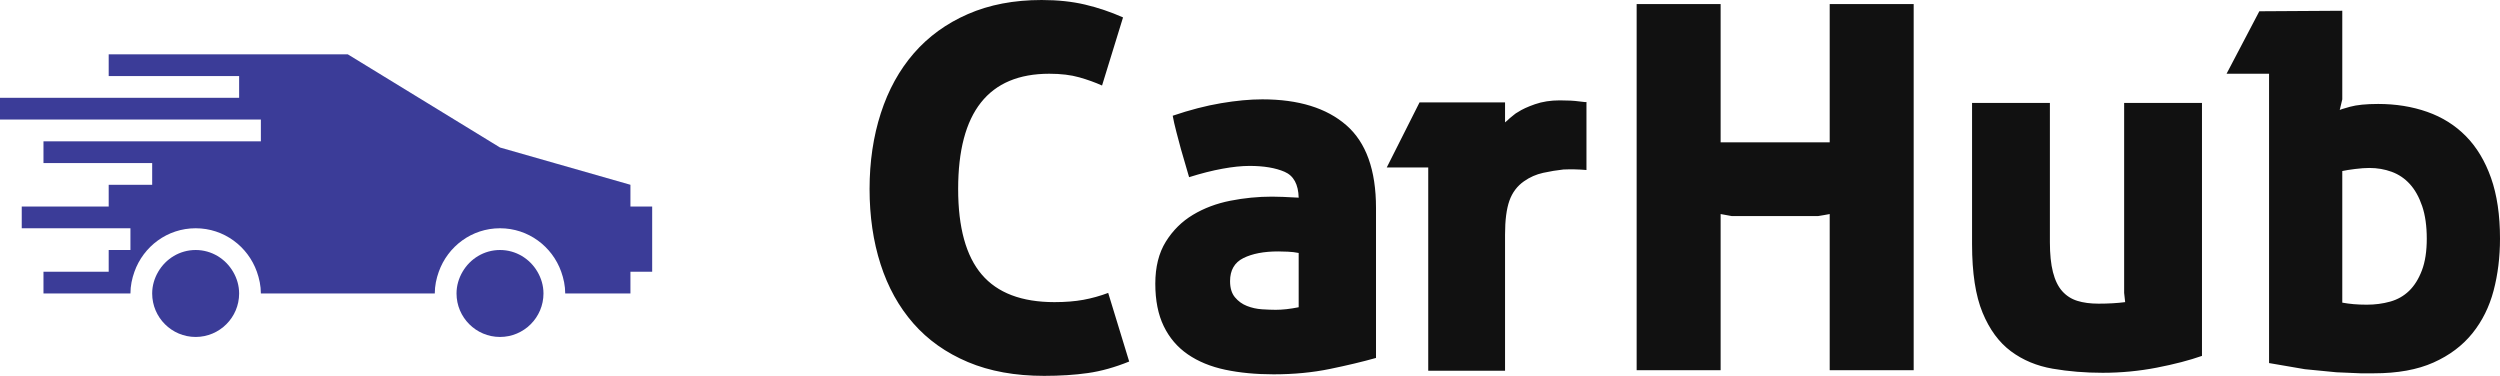
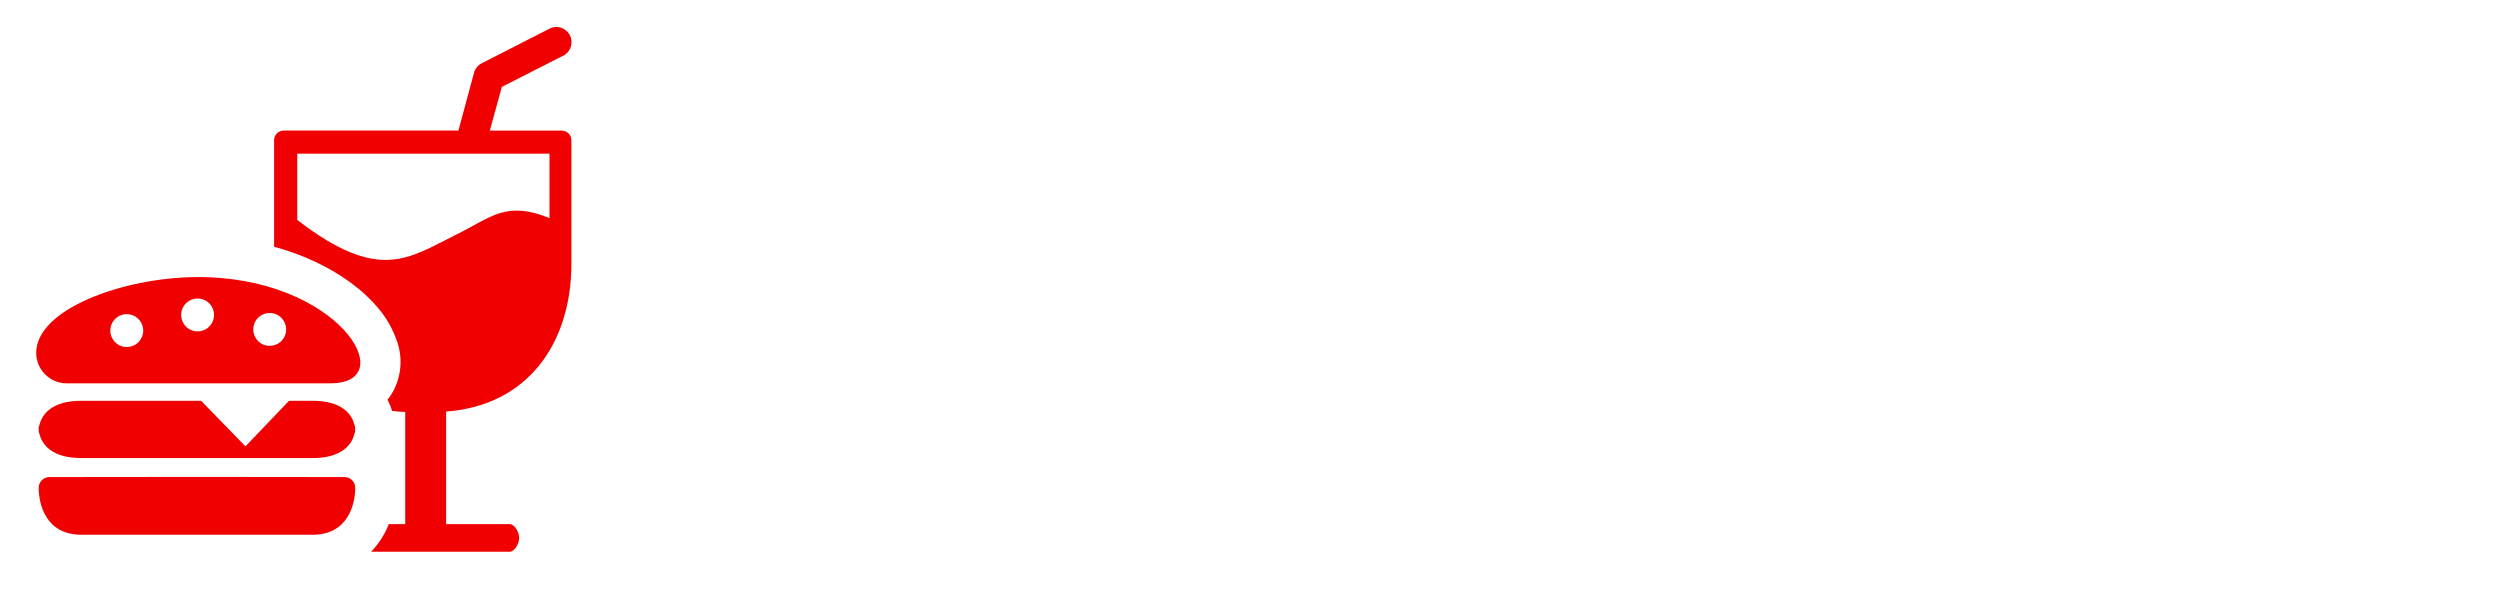
- <svg xmlns="http://www.w3.org/2000/svg" width="501.28" height="75.365" viewBox="0 0 230 34.579" class="css-1j8o68f" version="1.1" id="svg17">
-   <defs id="SvgjsDefs2381" />
-   <g id="SvgjsG2382" featurekey="PG4fjM-0" transform="matrix(2,0,0,2,0,-19)" fill="#3b3c98">
-     <g transform="translate(-270 -140)" id="g11">
-       <g id="g9">
-         <path d="M279,161c-0.736,0-1.375,0.405-1.722,1c-0.172,0.295-0.278,0.635-0.278,1c0,1.102,0.897,2,2,2c1.103,0,2-0.898,2-2    c0-0.365-0.105-0.705-0.278-1C280.375,161.405,279.737,161,279,161z" id="path3" />
-         <path d="M293,161c-0.736,0-1.375,0.405-1.722,1c-0.172,0.295-0.278,0.635-0.278,1c0,1.102,0.897,2,2,2c1.103,0,2-0.898,2-2    c0-0.365-0.105-0.705-0.278-1C294.375,161.405,293.737,161,293,161z" id="path5" />
-         <path d="M299,159v-1l-6-1.715L286,152h-11v1h6v1h-11v1h12v1h-10v1h5v1h-2v1h-4v1h5v1h-1v1h-3v1h4c0-0.352,0.072-0.686,0.184-1    c0.414-1.162,1.512-2,2.816-2c1.305,0,2.402,0.838,2.816,2c0.111,0.314,0.184,0.648,0.184,1h8c0-0.352,0.072-0.686,0.184-1    c0.414-1.162,1.512-2,2.816-2c1.305,0,2.402,0.838,2.816,2c0.111,0.314,0.184,0.648,0.184,1h3v-1h1v-3H299z" id="path7" />
-       </g>
-     </g>
-   </g>
-   <g id="SvgjsG2383" featurekey="jxYttZ-0" transform="matrix(2.355529,0,0,2.355529,78.25691,-13.04958)" fill="#111111">
-     <path d="M10.88 19.66 c-0.56 0.227 -1.097 0.377 -1.61 0.45 s-1.083 0.11 -1.71 0.11 c-1.133 0 -2.127 -0.18 -2.98 -0.54 s-1.563 -0.863 -2.13 -1.51 s-0.993 -1.417 -1.28 -2.31 s-0.43 -1.873 -0.43 -2.94 s0.147 -2.053 0.44 -2.96 s0.723 -1.687 1.29 -2.34 s1.27 -1.163 2.11 -1.53 s1.8 -0.55 2.88 -0.55 c0.627 0 1.193 0.06 1.7 0.18 s1 0.287 1.48 0.5 l-0.82 2.66 c-0.267 -0.12 -0.563 -0.227 -0.89 -0.32 s-0.717 -0.14 -1.17 -0.14 c-2.373 0 -3.56 1.5 -3.56 4.5 c0 1.507 0.307 2.62 0.92 3.34 s1.56 1.08 2.84 1.08 c0.427 0 0.803 -0.03 1.13 -0.09 s0.65 -0.15 0.97 -0.27 z M17.5 15.42 c-0.133 -0.027 -0.273 -0.043 -0.42 -0.05 s-0.273 -0.01 -0.38 -0.01 c-0.56 0 -1.013 0.087 -1.36 0.26 s-0.52 0.473 -0.52 0.9 c0 0.267 0.063 0.477 0.19 0.63 s0.283 0.267 0.47 0.34 s0.383 0.117 0.59 0.13 s0.383 0.02 0.53 0.02 c0.267 0 0.567 -0.033 0.9 -0.1 l0 -2.12 z M16.46 13.22 c0.107 0 0.25 0.003 0.43 0.01 s0.383 0.017 0.61 0.03 c-0.013 -0.52 -0.197 -0.857 -0.55 -1.01 s-0.81 -0.23 -1.37 -0.23 c-0.307 0 -0.66 0.037 -1.06 0.11 s-0.833 0.183 -1.3 0.33 l-0.32 -1.1 c-0.04 -0.147 -0.097 -0.36 -0.17 -0.64 s-0.123 -0.5 -0.15 -0.66 c0.667 -0.227 1.297 -0.39 1.89 -0.49 s1.13 -0.15 1.61 -0.15 c1.413 0 2.507 0.337 3.28 1.01 s1.16 1.75 1.16 3.23 l0 5.86 c-0.52 0.147 -1.12 0.29 -1.8 0.43 s-1.413 0.21 -2.2 0.21 c-0.693 0 -1.323 -0.06 -1.89 -0.18 s-1.053 -0.32 -1.46 -0.6 s-0.72 -0.647 -0.94 -1.1 s-0.33 -1.007 -0.33 -1.66 s0.137 -1.2 0.41 -1.64 s0.627 -0.79 1.06 -1.05 s0.92 -0.443 1.46 -0.55 s1.083 -0.16 1.63 -0.16 z M26.06 9.92 c0.16 -0.107 0.383 -0.21 0.67 -0.31 s0.61 -0.15 0.97 -0.15 c0.307 0 0.557 0.013 0.75 0.04 s0.29 0.033 0.29 0.02 l0 2.66 c-0.307 -0.027 -0.607 -0.033 -0.9 -0.02 c-0.253 0.027 -0.517 0.07 -0.79 0.13 s-0.523 0.17 -0.75 0.33 c-0.267 0.187 -0.457 0.44 -0.57 0.76 s-0.17 0.76 -0.17 1.32 l0 5.32 l-3 0 l0 -7.94 l-1.62 0 l1.28 -2.54 l3.34 0 l0 0.78 c0.067 -0.053 0.127 -0.107 0.18 -0.16 c0.053 -0.04 0.107 -0.083 0.16 -0.13 s0.107 -0.083 0.16 -0.11 z M30.7 5.7 l3.28 -0 l0 5.4 l4.26 0 l0 -5.4 l3.28 0 l0 14.3 l-3.28 0 l0 -6.1 c-0.08 0.013 -0.153 0.027 -0.22 0.04 l-0.24 0.04 l-3.36 0 l-0.44 -0.08 l0 6.1 l-3.28 0 l0 -14.3 z M43.8 9.56 l3.04 -0 l0 5.44 c0 0.467 0.04 0.857 0.12 1.17 s0.2 0.56 0.36 0.74 s0.357 0.307 0.59 0.38 s0.51 0.11 0.83 0.11 c0.387 0 0.733 -0.02 1.04 -0.06 l-0.04 -0.36 l0 -7.42 l3.04 0 l0 9.88 c-0.493 0.173 -1.083 0.327 -1.77 0.46 s-1.39 0.2 -2.11 0.2 c-0.68 0 -1.33 -0.053 -1.95 -0.16 s-1.163 -0.333 -1.63 -0.68 s-0.837 -0.85 -1.11 -1.51 s-0.41 -1.55 -0.41 -2.67 l0 -5.52 z M58.26 5.96 l-0 3.46 l-0.1 0.42 c0 -0.013 0.133 -0.057 0.4 -0.13 s0.633 -0.11 1.1 -0.11 c0.693 0 1.333 0.103 1.92 0.31 s1.09 0.523 1.51 0.95 s0.747 0.97 0.98 1.63 s0.35 1.45 0.35 2.37 c0 0.72 -0.083 1.397 -0.25 2.03 s-0.443 1.19 -0.83 1.67 s-0.893 0.86 -1.52 1.14 s-1.4 0.42 -2.32 0.42 l-0.53 0 l-0.94 -0.04 l-1.23 -0.12 l-1.4 -0.24 l0 -11.3 l-1.66 0 l1.28 -2.44 z M59.22 17.44 c0.32 0 0.623 -0.04 0.91 -0.12 s0.533 -0.22 0.74 -0.42 s0.373 -0.467 0.5 -0.8 s0.19 -0.747 0.19 -1.24 s-0.06 -0.917 -0.18 -1.27 s-0.28 -0.64 -0.48 -0.86 s-0.437 -0.38 -0.71 -0.48 s-0.563 -0.15 -0.87 -0.15 c-0.16 0 -0.347 0.013 -0.56 0.04 s-0.38 0.053 -0.5 0.08 l0 5.14 c0.147 0.027 0.297 0.047 0.45 0.06 s0.323 0.02 0.51 0.02 z" id="path14" />
-   </g>
+ <svg xmlns="http://www.w3.org/2000/svg" viewBox="-102.305 -63.894 495.588 117.013">
+   <text style="fill: rgb(255, 255, 255); font-family: 'Segoe UI'; font-size: 57px; font-weight: 700; letter-spacing: 0.9px; white-space: pre;" transform="matrix(1.002141, 0, 0, 1.030338, -31.06926, -8.42937)" x="62.5" y="29.647">FlavorFusion</text>
+   <text style="white-space: pre; fill: rgb(51, 51, 51); font-family: Arial, sans-serif; font-size: 28px;" x="155.955" y="43.865" transform="matrix(1, 0, 0, 1, 2.842170943040401e-14, 0)"> </text>
+   <text style="white-space: pre; fill: rgb(51, 51, 51); font-family: Arial, sans-serif; font-size: 28px;" x="117.478" y="41.778" transform="matrix(1, 0, 0, 1, 2.842170943040401e-14, 0)"> </text>
+   <text style="white-space: pre; fill: rgb(51, 51, 51); font-family: Arial, sans-serif; font-size: 28px;" x="19.824" y="61.279" transform="matrix(1, 0, 0, 1, 2.842170943040401e-14, 0)"> </text>
+   <path class="cls-1" d="M -92.534 30.678 C -73.02 30.637 -53.51 30.637 -34.002 30.678 C -32.838 30.681 -31.895 31.621 -31.886 32.785 C -31.886 35.94 -33.217 42.11 -40.346 42.11 L -86.183 42.11 C -93.313 42.11 -94.635 35.94 -94.635 32.785 C -94.63 31.626 -93.695 30.686 -92.534 30.678 Z M -43.397 -20.311 C -27.125 -7.779 -21.316 -12.722 -11.992 -17.319 C -4.846 -20.837 -2.053 -24.173 6.622 -20.656 L 6.622 -33.428 L -43.38 -33.428 L -43.38 -20.311 L -43.397 -20.311 Z M -11.629 -37.273 L -8.364 -49.372 C -8.164 -50.238 -7.587 -50.966 -6.789 -51.361 L 6.588 -58.195 C 8.638 -59.271 11.085 -57.725 10.991 -55.41 C 10.947 -54.397 10.397 -53.47 9.525 -52.95 L -2.815 -46.676 L -5.408 -37.273 L -5.175 -38 L 9.086 -38 C 10.122 -37.983 10.954 -37.143 10.969 -36.108 L 10.969 -11.686 C 10.969 4.172 2.327 16.478 -13.867 17.696 L -13.867 40.009 L -1.294 40.009 C -0.23 40.009 0.616 41.687 0.616 42.739 C 0.616 43.795 -0.247 45.48 -1.294 45.48 L -28.739 45.48 L -28.326 45.039 C -27.003 43.562 -25.957 41.859 -25.241 40.009 L -21.973 40.009 L -21.973 17.764 C -22.838 17.764 -23.704 17.662 -24.566 17.567 C -24.803 16.8 -25.109 16.056 -25.482 15.346 C -25.072 14.834 -24.708 14.287 -24.393 13.712 C -22.769 10.731 -22.457 7.211 -23.529 3.99 C -24.4 1.323 -25.815 -1.134 -27.687 -3.225 C -31.644 -7.788 -38.618 -12.439 -47.968 -14.979 L -47.968 -36.108 C -47.968 -37.161 -47.111 -38.018 -46.059 -38.018 L -11.411 -38.018 L -11.629 -37.292 L -11.629 -37.273 Z M -36.751 12.097 L -89.078 12.097 C -92.419 12.097 -95.127 9.388 -95.127 6.047 C -95.127 -2.594 -77.971 -8.826 -63.558 -8.964 C -35.212 -9.251 -22.494 12.088 -36.767 12.088 L -36.751 12.097 Z M -48.85 -1.852 C -46.341 -1.857 -44.768 0.851 -46.015 3.028 C -47.262 5.204 -50.398 5.212 -51.657 3.044 C -51.947 2.548 -52.098 1.98 -52.098 1.406 C -52.098 -0.389 -50.646 -1.845 -48.85 -1.852 Z M -77.202 -1.618 C -74.694 -1.638 -73.108 1.063 -74.341 3.247 C -75.58 5.428 -78.714 5.455 -79.985 3.291 C -80.279 2.792 -80.437 2.221 -80.437 1.639 C -80.437 -0.157 -78.983 -1.613 -77.186 -1.618 L -77.202 -1.618 Z M -63.135 -4.72 C -60.627 -4.72 -59.061 -2.005 -60.313 0.166 C -61.567 2.339 -64.701 2.339 -65.957 0.166 C -66.242 -0.33 -66.393 -0.89 -66.393 -1.462 C -66.393 -3.262 -64.934 -4.72 -63.135 -4.72 Z M -32.039 20.393 C -31.953 20.54 -31.905 20.707 -31.903 20.878 C -31.903 20.99 -31.903 21.111 -31.903 21.231 C -31.903 21.352 -31.903 21.474 -31.903 21.577 C -31.905 21.75 -31.953 21.918 -32.039 22.069 C -32.518 24.16 -34.444 26.909 -40.354 26.909 L -86.183 26.909 C -92.093 26.909 -94.014 24.17 -94.496 22.069 C -94.584 21.918 -94.632 21.75 -94.635 21.577 C -94.635 21.474 -94.635 21.352 -94.635 21.231 C -94.642 21.112 -94.642 20.995 -94.635 20.878 C -94.632 20.707 -94.584 20.54 -94.496 20.393 C -94.014 18.292 -92.084 15.553 -86.183 15.553 L -62.434 15.553 L -53.648 24.591 L -45.004 15.553 L -40.346 15.553 C -34.435 15.553 -32.509 18.292 -32.032 20.393 L -32.039 20.393 Z" style="fill-rule: evenodd; fill: rgb(240, 0, 0);" transform="matrix(1, 0, 0, 1, 2.842170943040401e-14, 0)" />
</svg>
